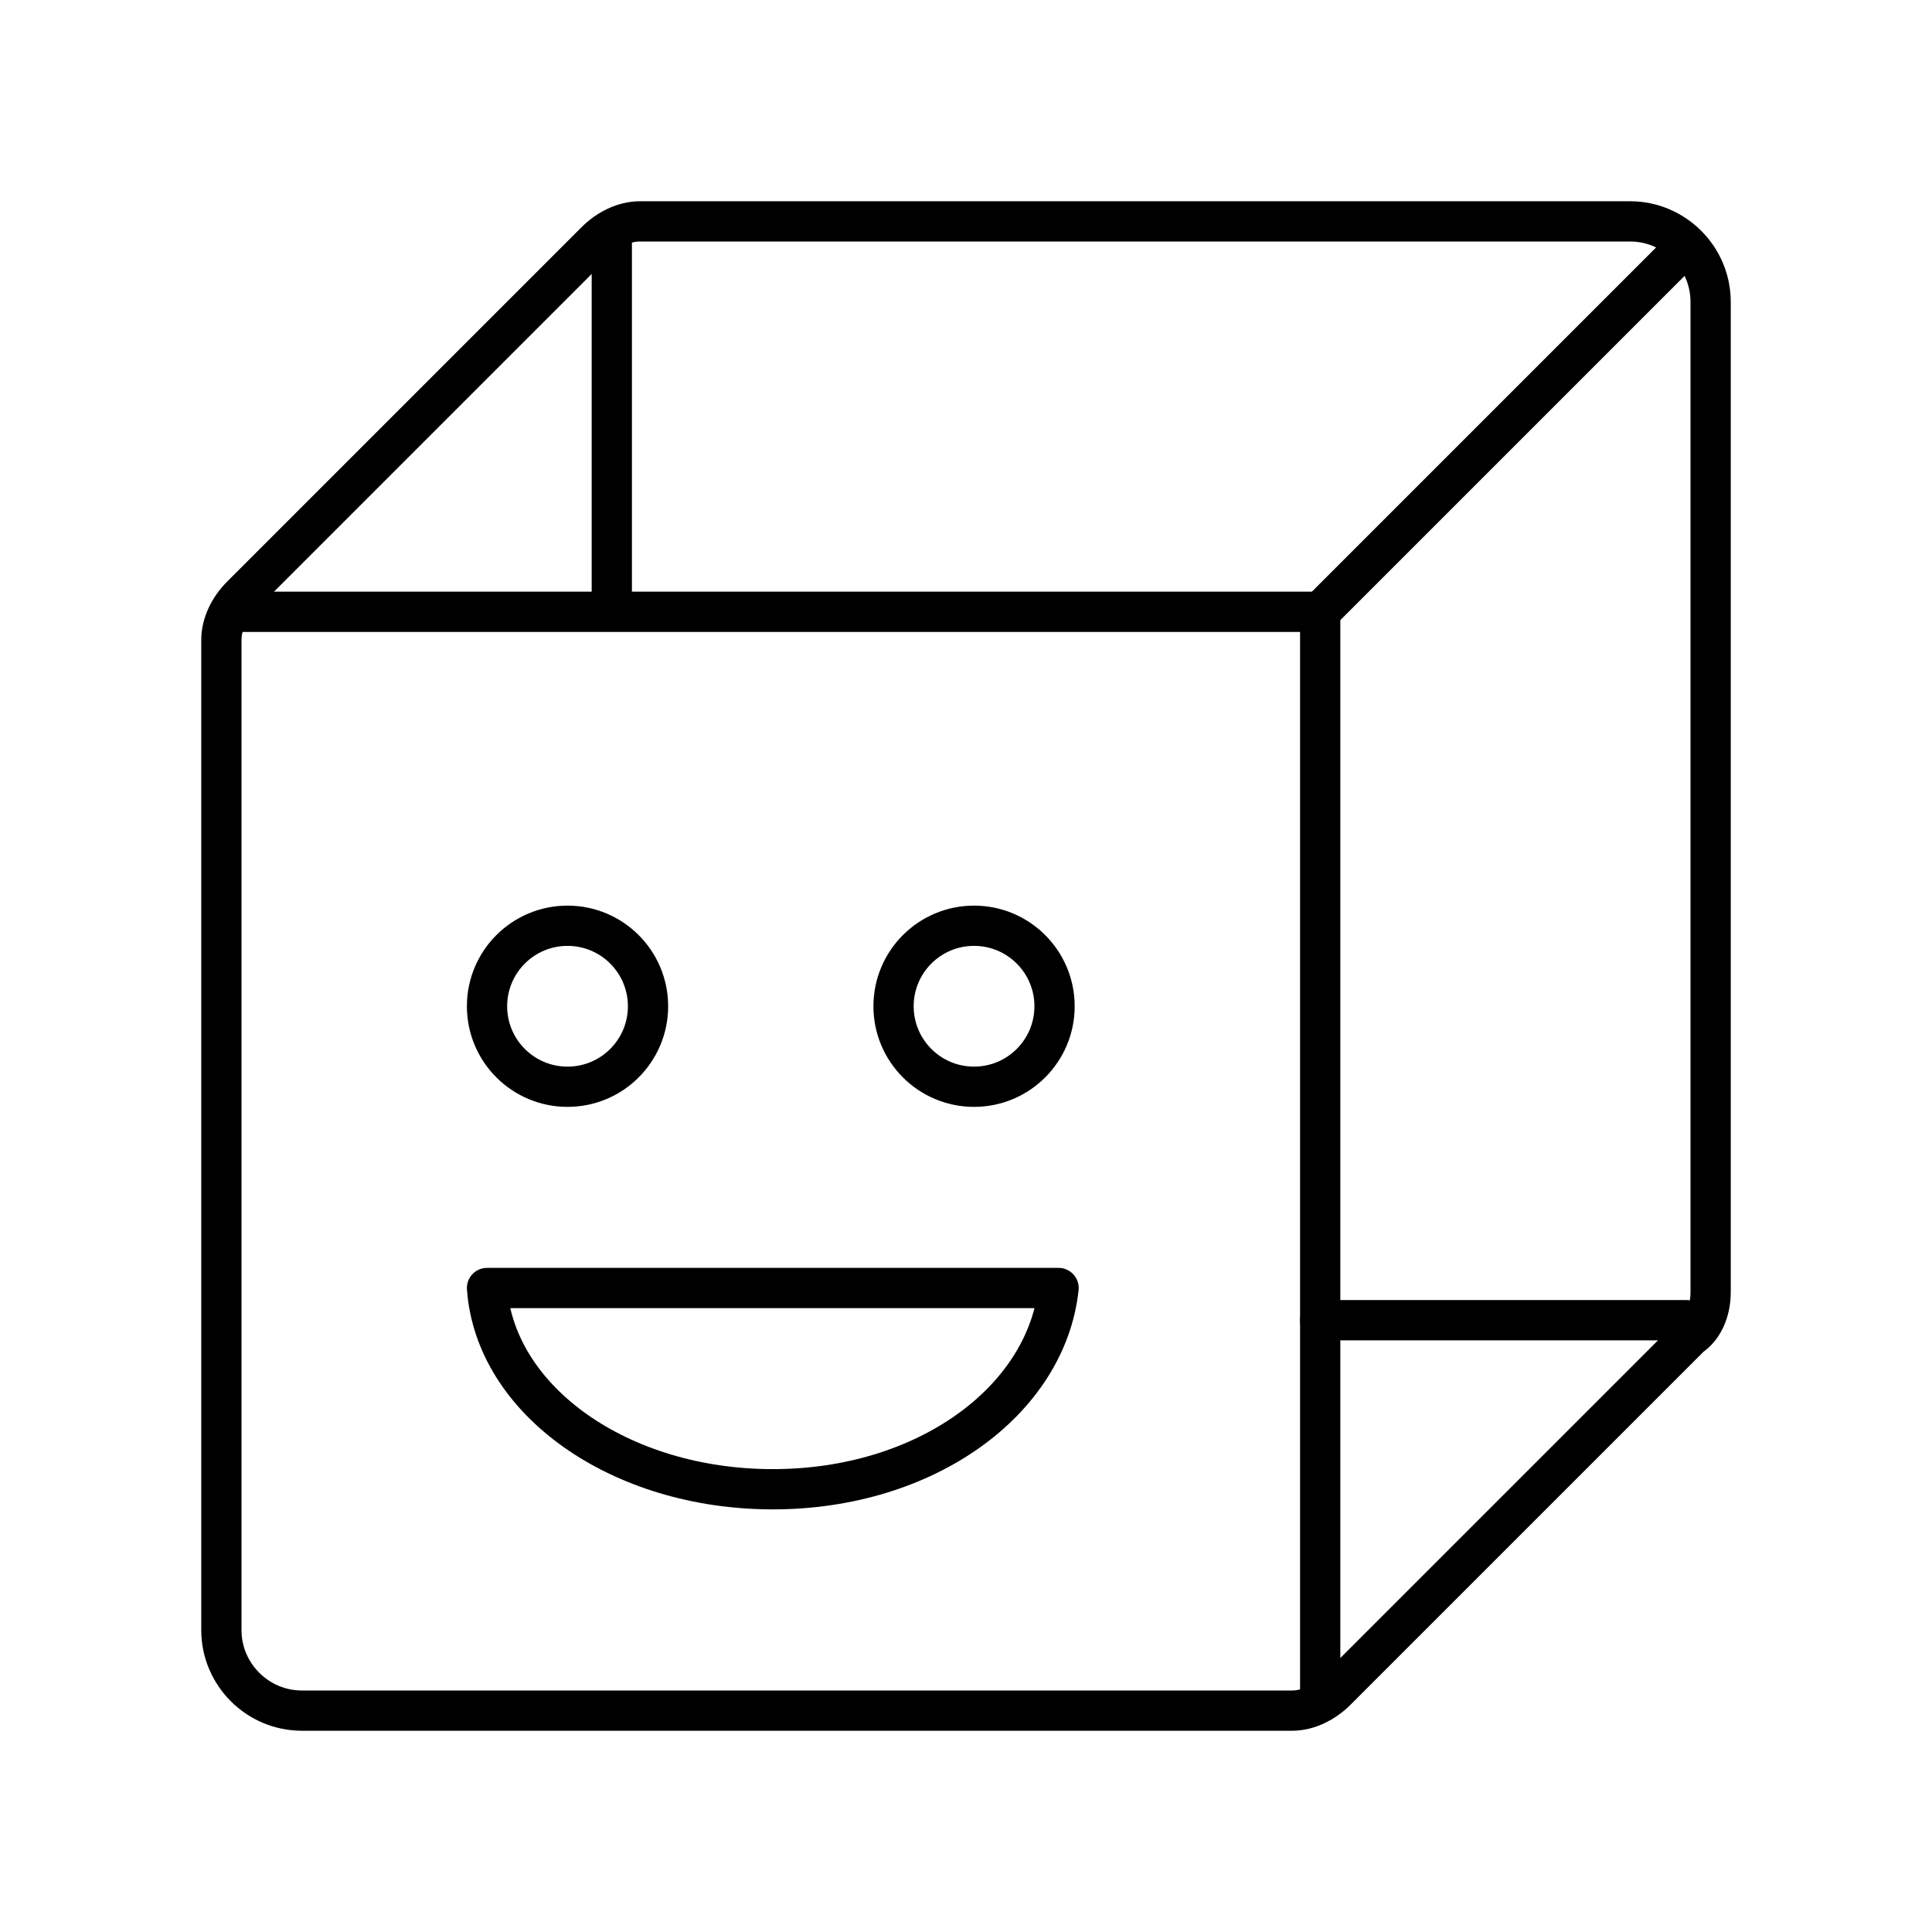
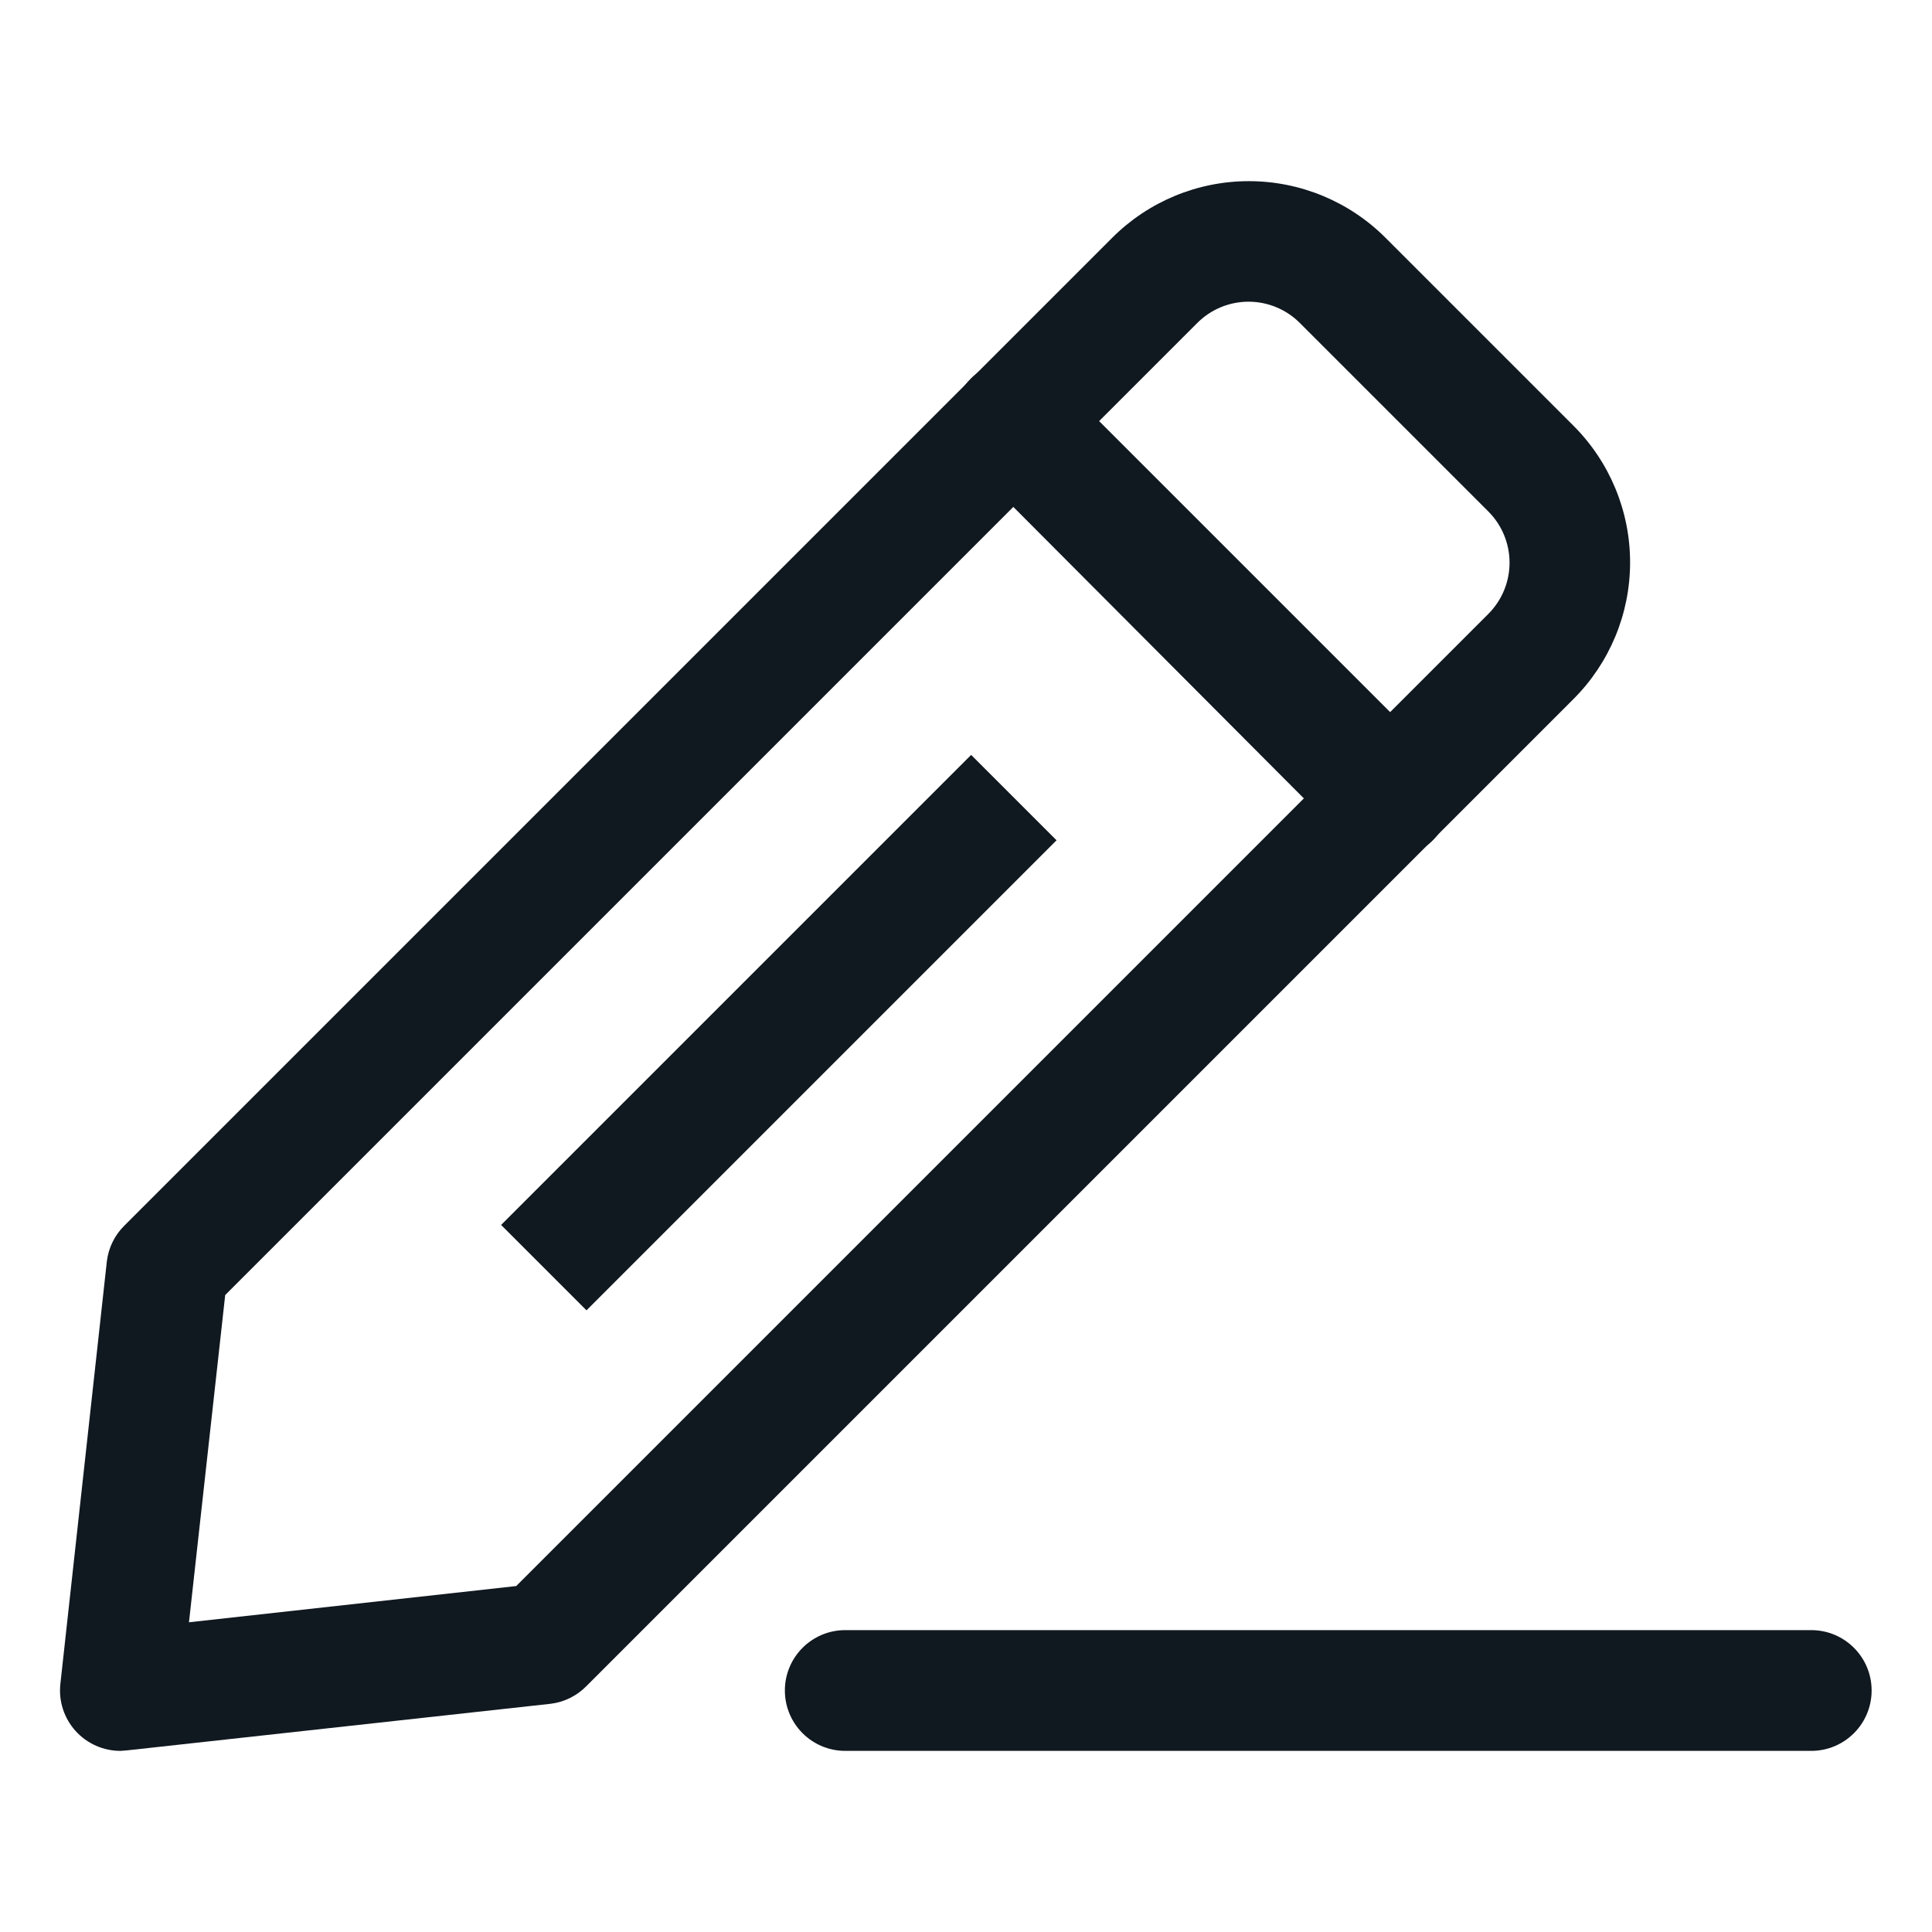
- <svg xmlns="http://www.w3.org/2000/svg" width="800px" height="800px" viewBox="0 0 48 48" id="b">
+ <svg xmlns="http://www.w3.org/2000/svg" viewBox="0 0 32 32">
  <defs>
-     <style>.c{fill:none;stroke:#000000;stroke-linecap:round;stroke-linejoin:round;}</style>
+     <style>.cls-1{fill:#101820;}</style>
  </defs>
-   <polyline class="c" points="32.8 42 32.8 15.2 6 15.2" />
-   <line class="c" x1="15.2" y1="5.8" x2="15.2" y2="14.9" />
-   <line class="c" x1="32.8" y1="32.8" x2="41.9" y2="32.8" />
-   <line class="c" x1="32.8" y1="15.2" x2="41.9" y2="6.1" />
-   <path class="c" d="m42.5,32.1V7.5c0-1.1-.9-2-2-2H15.9c-.4,0-.8.2-1.1.5L6,14.8c-.3.3-.5.7-.5,1.1v24.6c0,1.1.9,2,2,2h24.6c.4,0,.8-.2,1.1-.5l8.8-8.8c.3-.2.5-.6.5-1.1Z" />
-   <path class="c" d="m12.1,32c.2,2.8,3.3,5,7.1,5s6.8-2.2,7.1-5h-14.2Z" />
-   <circle class="c" cx="14.1" cy="25" r="2" />
-   <circle class="c" cx="24.2" cy="25" r="2" />
+   <g data-name="Layer 42" id="Layer_42">
+     <path class="cls-1" d="M2,29a1,1,0,0,1-1-1.11l.77-7a1,1,0,0,1,.29-.59L18.42,3.94a3.2,3.2,0,0,1,4.53,0l3.11,3.11a3.2,3.2,0,0,1,0,4.53L9.71,27.93a1,1,0,0,1-.59.29l-7,.77Zm7-1.78H9ZM3.73,21.45l-.6,5.42,5.42-.6,16.1-16.1a1.2,1.2,0,0,0,0-1.7L21.53,5.35a1.2,1.2,0,0,0-1.7,0Z" />
+     <path class="cls-1" d="M23,14.21a1,1,0,0,1-.71-.29L16.08,7.69A1,1,0,0,1,17.5,6.27l6.23,6.23a1,1,0,0,1,0,1.42A1,1,0,0,1,23,14.21Z" />
+     <rect class="cls-1" height="2" transform="translate(-8.31 14.13) rotate(-45)" width="11.01" x="7.39" y="16.1" />
+     <path class="cls-1" d="M30,29H14a1,1,0,0,1,0-2H30a1,1,0,0,1,0,2Z" />
+   </g>
</svg>
